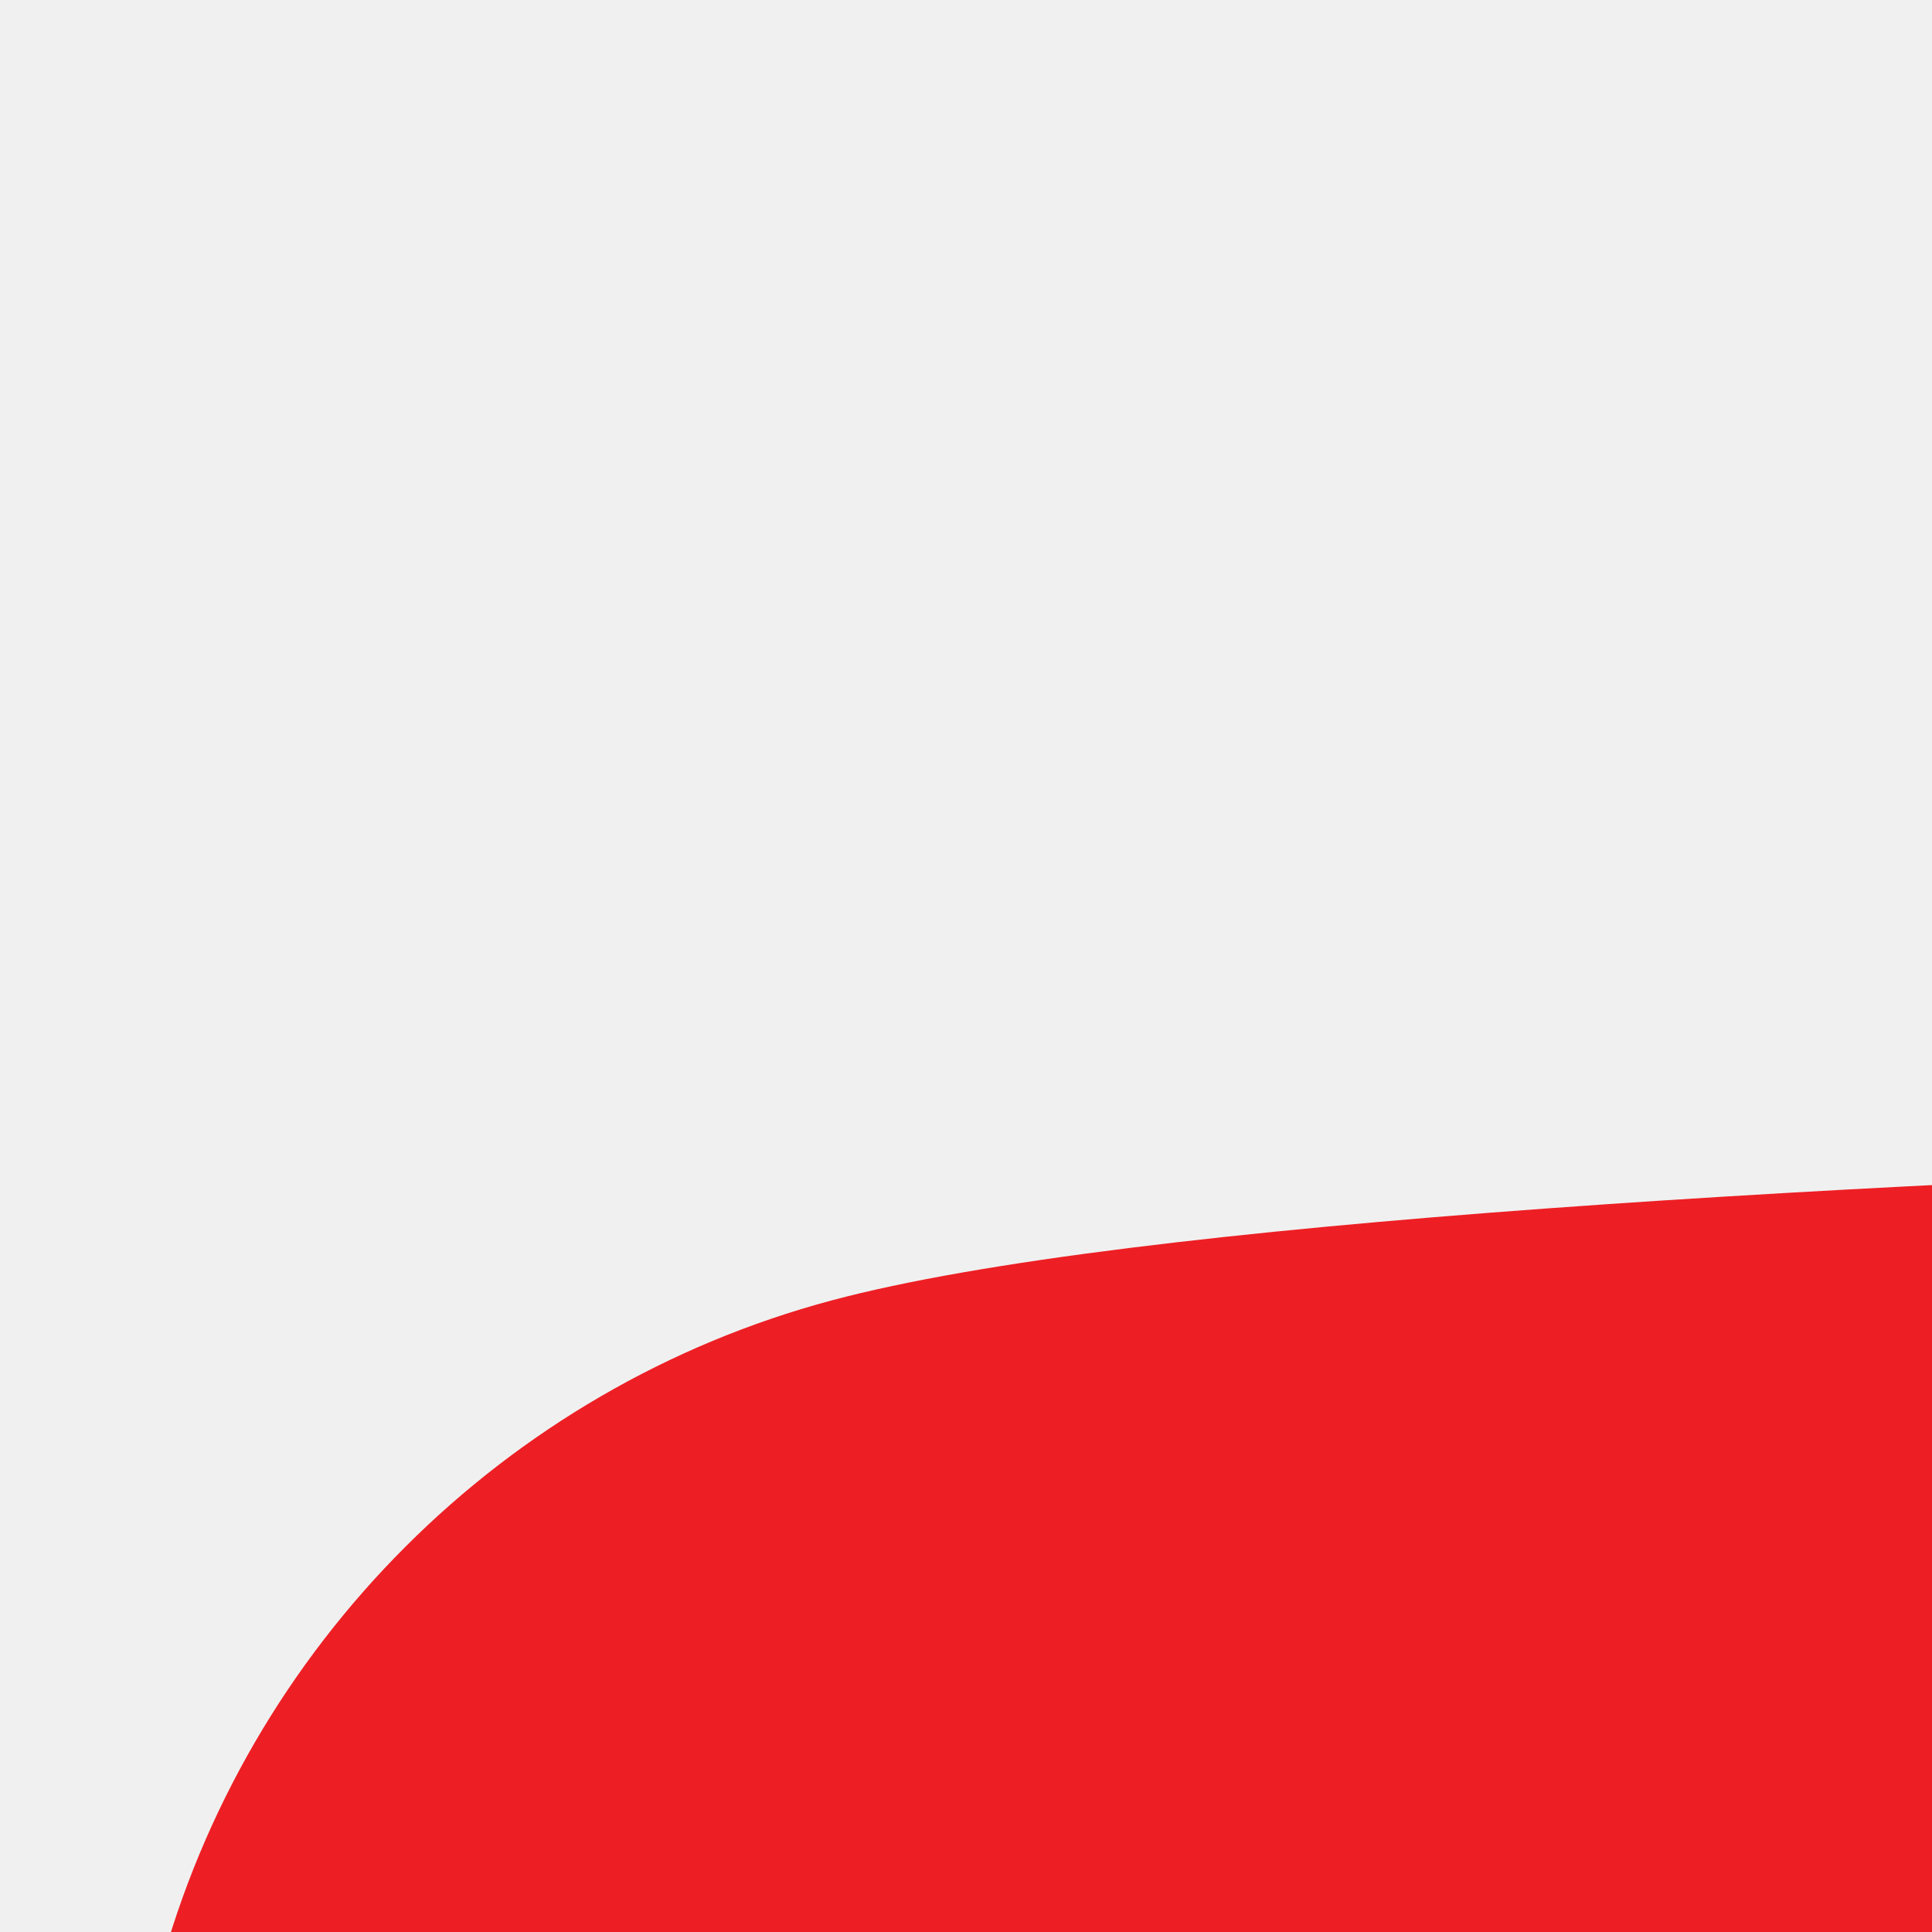
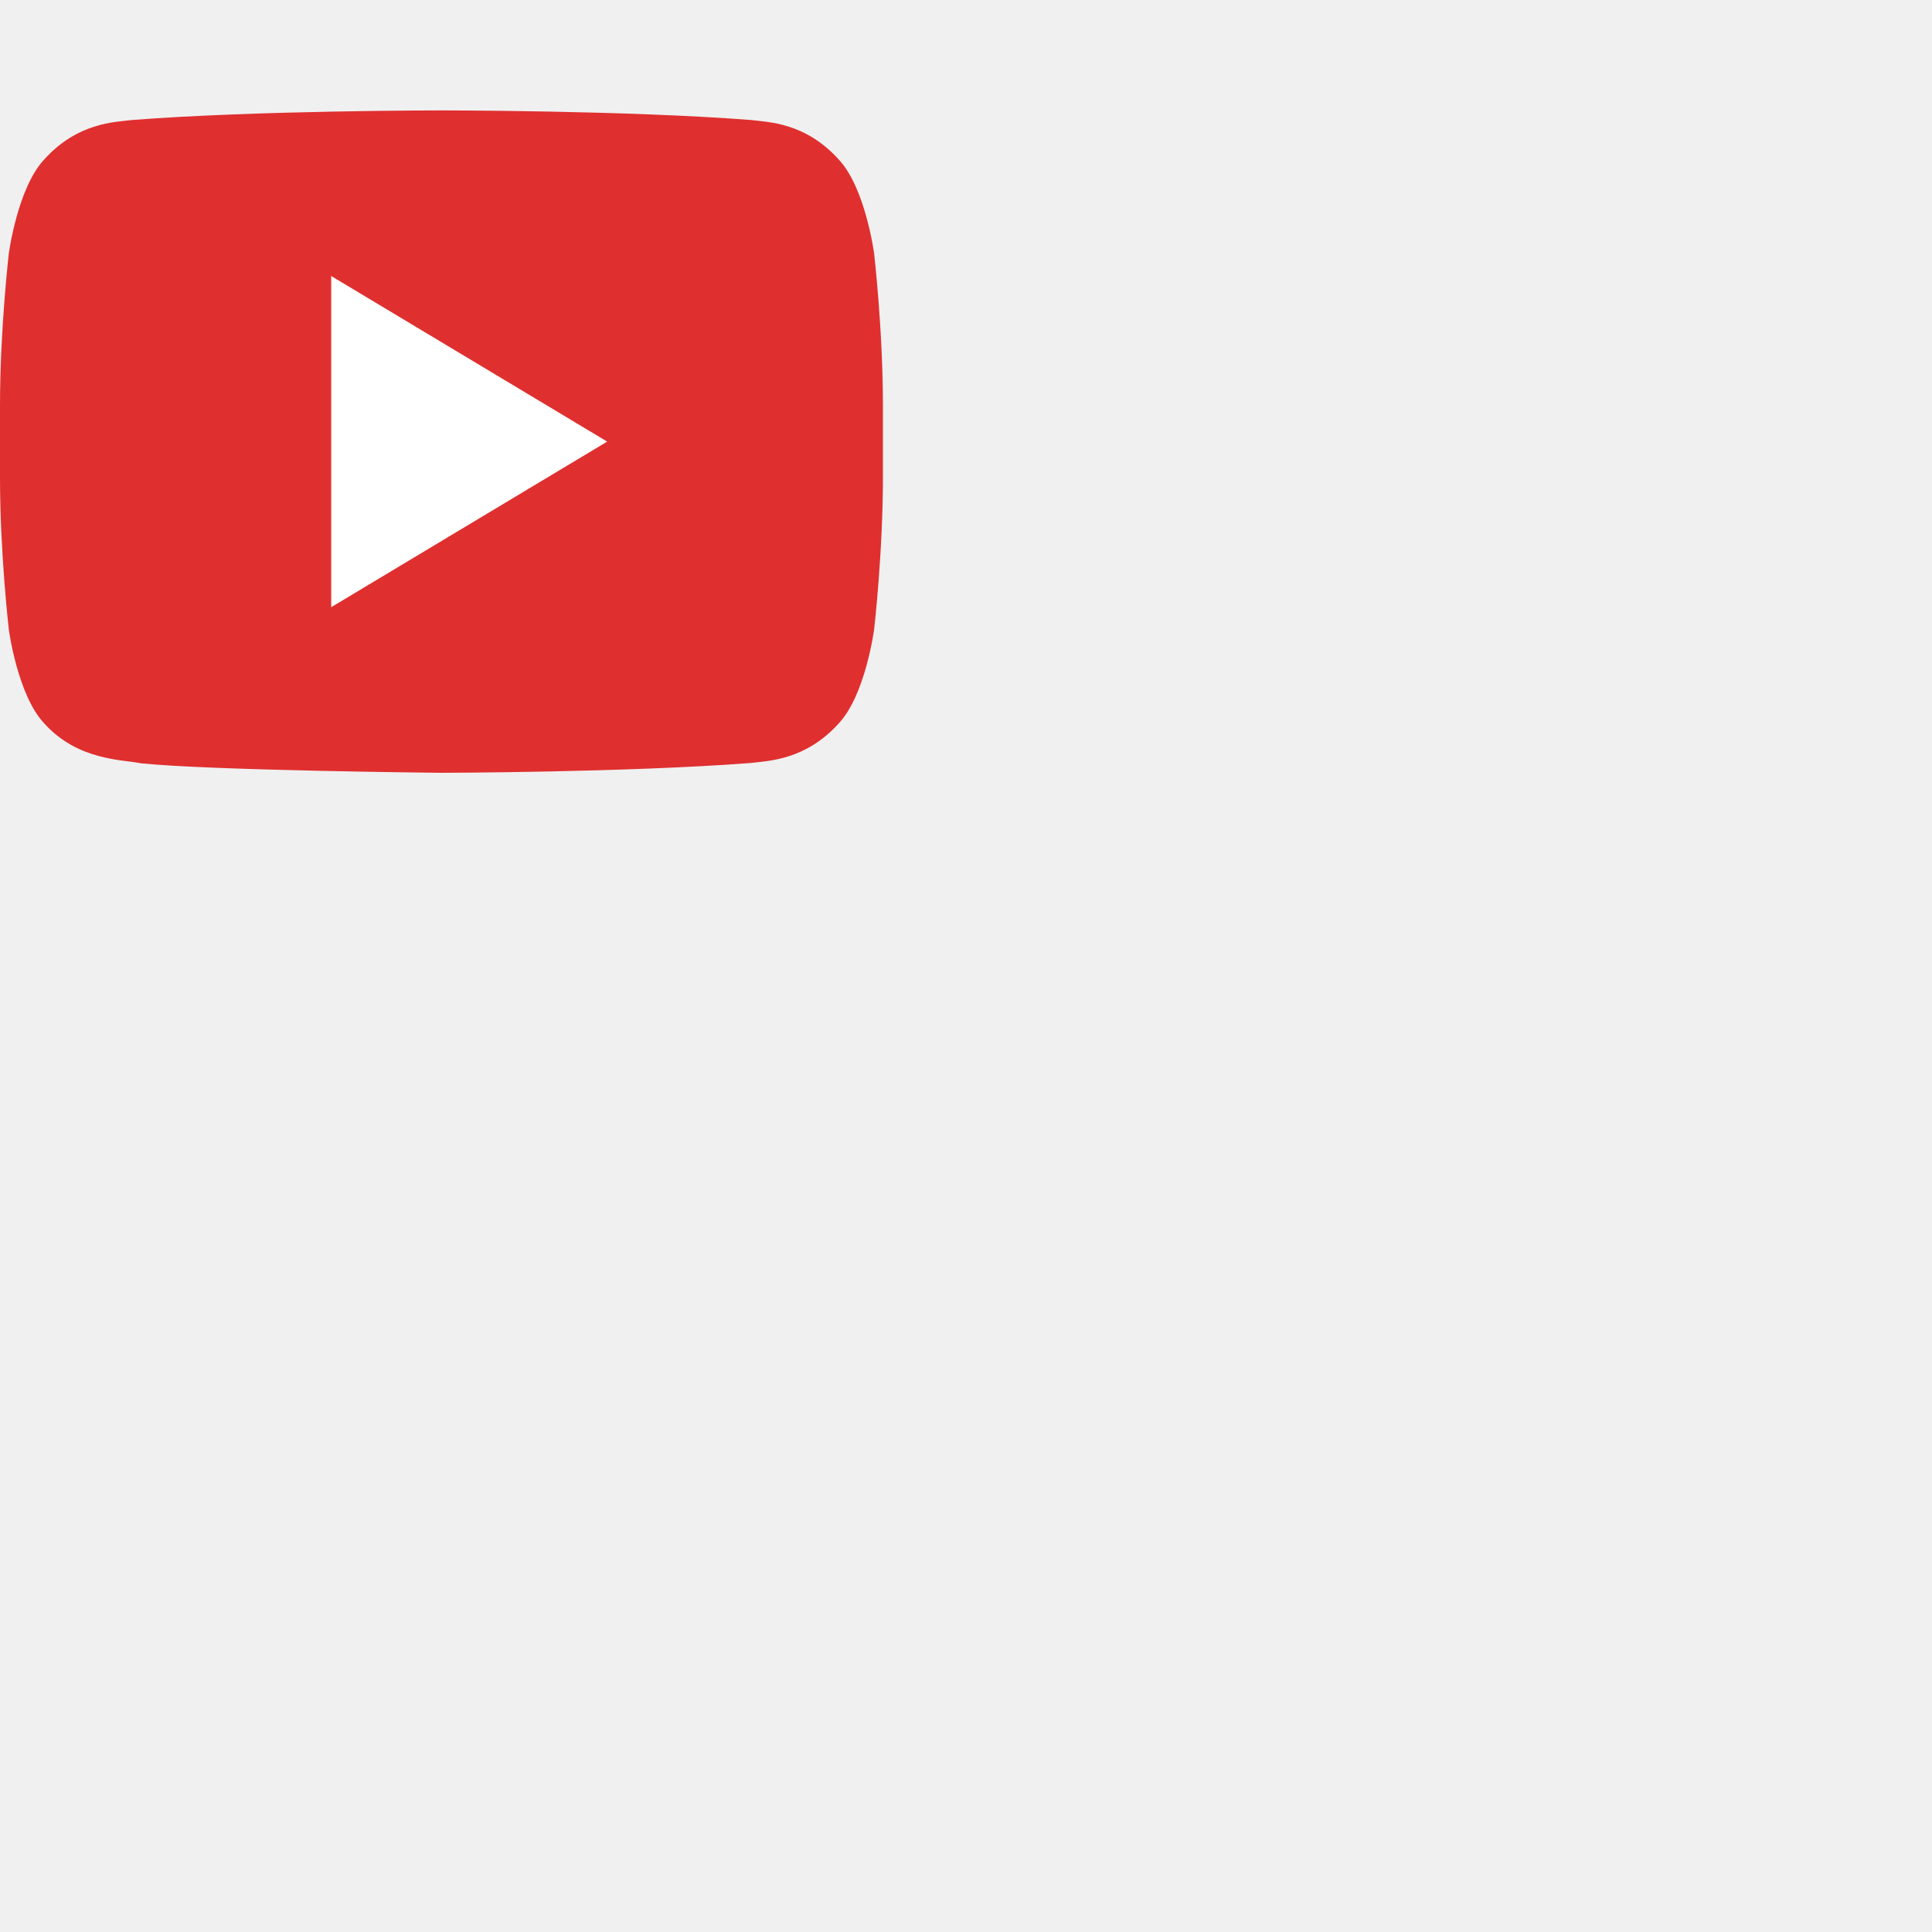
- <svg xmlns="http://www.w3.org/2000/svg" height="130px" style="fill-rule:evenodd;clip-rule:evenodd;stroke-linejoin:round;stroke-miterlimit:2;" version="1.1" viewBox="0 0 130 130" width="130px" xml:space="preserve">
+ <svg xmlns="http://www.w3.org/2000/svg" enable-background="new 0 0 70 70" height="70px" id="Layer_1" version="1.0" width="70px" xml:space="preserve">
  <g>
-     <path d="M501.299,132.766c-5.888,-22.03 -23.234,-39.377 -45.264,-45.264c-39.932,-10.701 -200.037,-10.701 -200.037,-10.701c0,0 -160.105,0 -200.038,10.701c-22.025,5.887 -39.376,23.234 -45.264,45.264c-10.696,39.928 -10.696,123.236 -10.696,123.236c0,0 0,83.308 10.696,123.232c5.888,22.03 23.239,39.381 45.264,45.268c39.933,10.697 200.038,10.697 200.038,10.697c0,0 160.105,0 200.037,-10.697c22.03,-5.887 39.376,-23.238 45.264,-45.268c10.701,-39.924 10.701,-123.232 10.701,-123.232c0,0 0,-83.308 -10.701,-123.236Z" style="fill:#ed1f24;fill-rule:nonzero;" />
-     <path d="M204.796,332.803l133.018,-76.801l-133.018,-76.801l0,153.602Z" style="fill:#fff;fill-rule:nonzero;" />
+     <path d="M31.67,9.179c0,0-0.312-2.353-1.271-3.389c-1.217-1.358-2.58-1.366-3.205-1.443C22.717,4,16.002,4,16.002,4   h-0.015c0,0-6.715,0-11.191,0.347C4.171,4.424,2.809,4.432,1.591,5.79C0.633,6.826,0.32,9.179,0.32,9.179S0,11.94,0,14.701v2.588   c0,2.763,0.32,5.523,0.32,5.523s0.312,2.352,1.271,3.386c1.218,1.358,2.815,1.317,3.527,1.459C7.677,27.919,15.995,28,15.995,28   s6.722-0.012,11.199-0.355c0.625-0.08,1.988-0.088,3.205-1.446c0.958-1.034,1.271-3.386,1.271-3.386s0.32-2.761,0.32-5.523v-2.588   C31.99,11.94,31.67,9.179,31.67,9.179z" fill="#E02F2F" />
+     <polygon fill="#FFFFFF" points="12,10 12,22 22,16  " />
  </g>
+   <g />
+   <g />
+   <g />
+   <g />
+   <g />
+   <g />
</svg>
